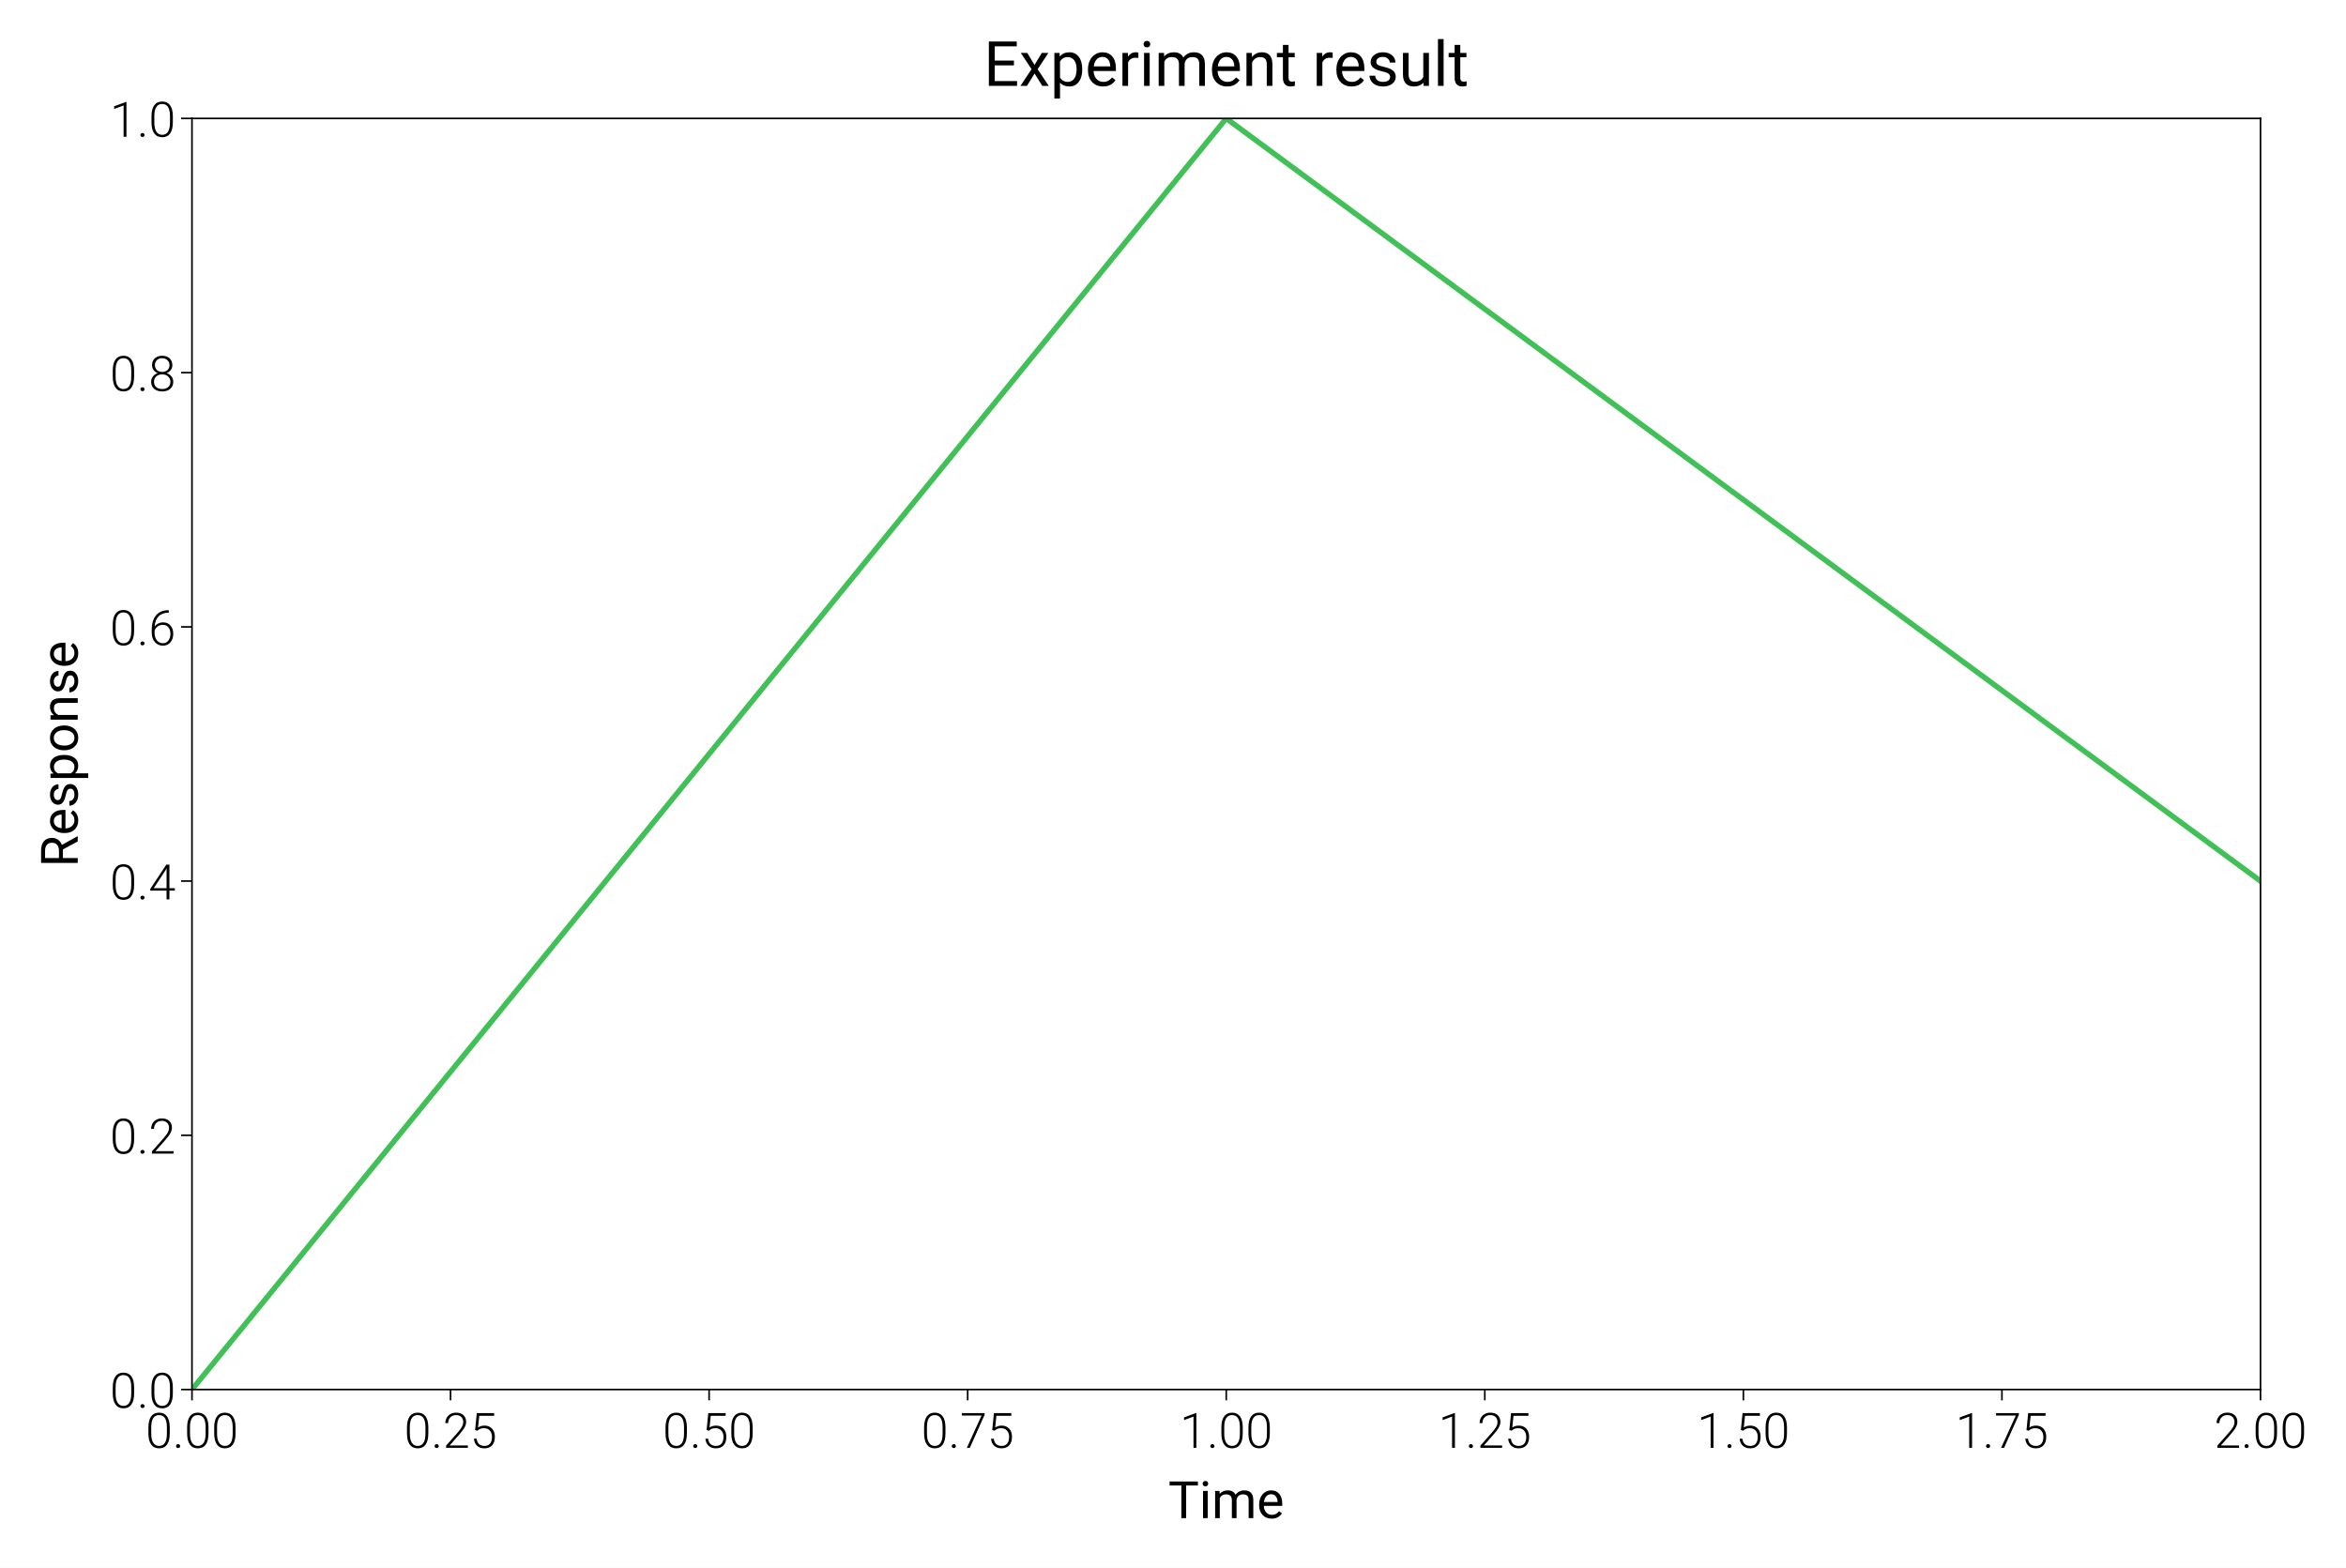
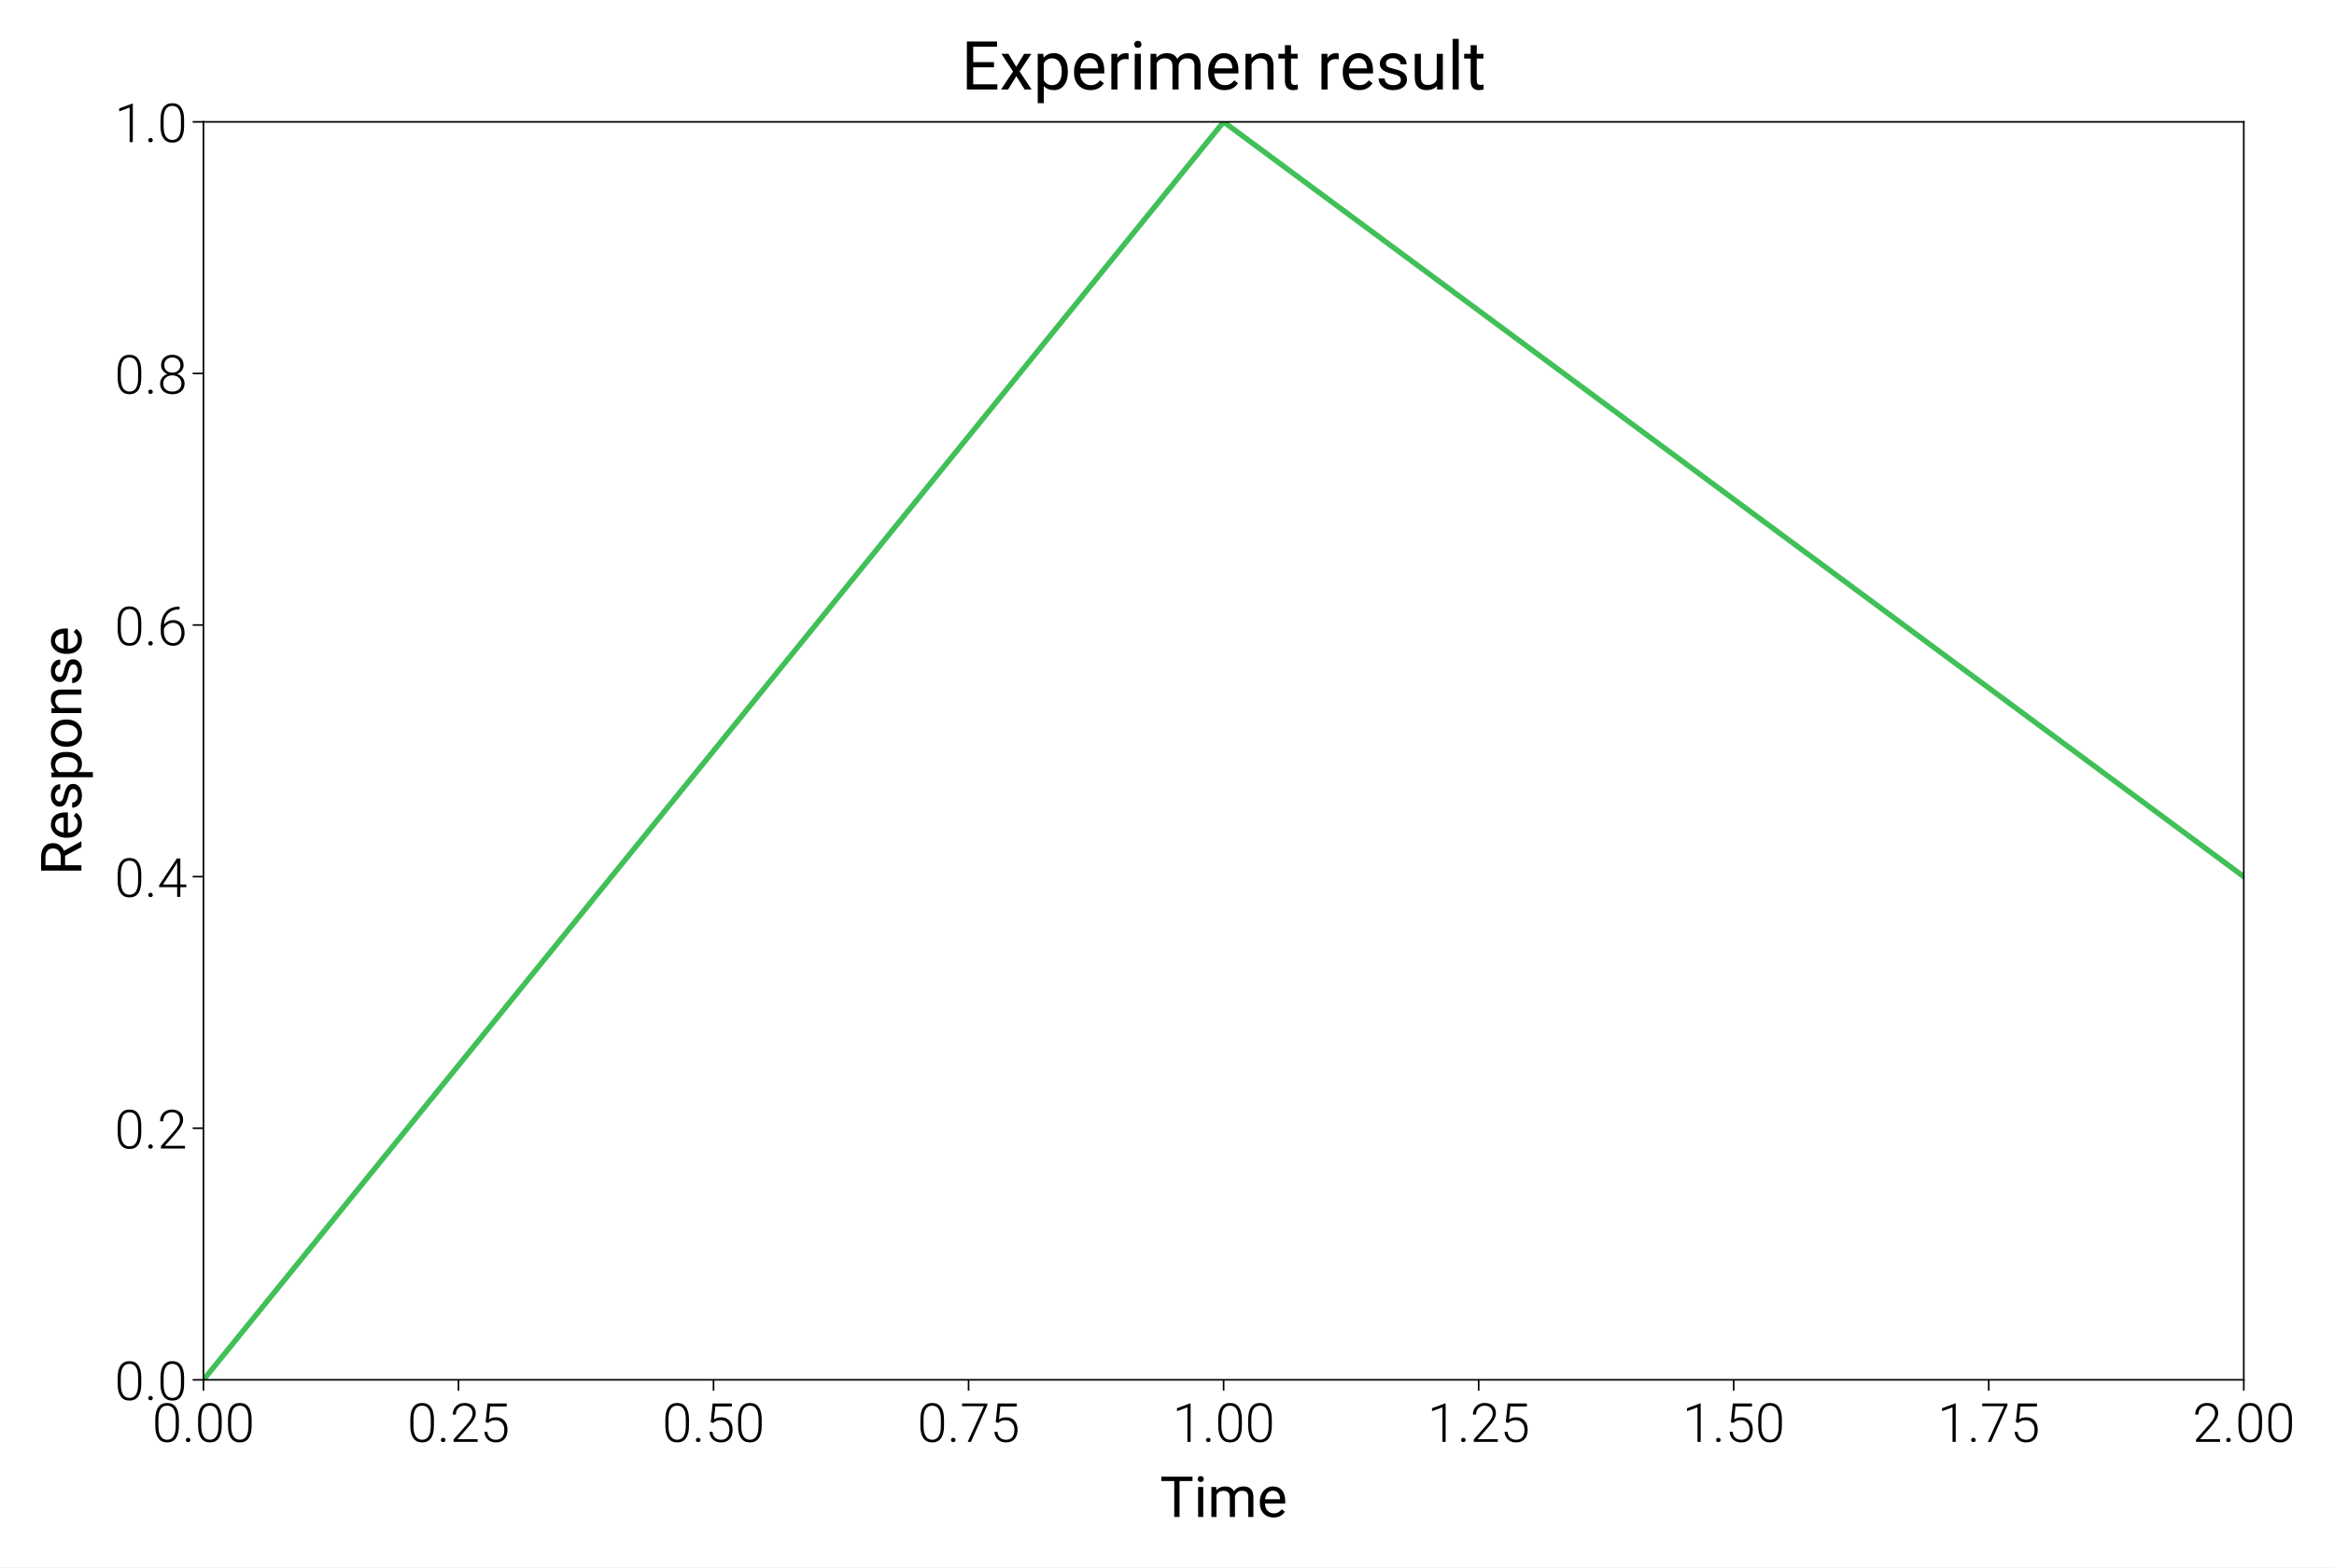
- <svg xmlns="http://www.w3.org/2000/svg" xmlns:xlink="http://www.w3.org/1999/xlink" width="432.335pt" height="288.913pt" viewBox="0 0 432.335 288.913" version="1.1">
+ <svg xmlns="http://www.w3.org/2000/svg" xmlns:xlink="http://www.w3.org/1999/xlink" width="432.25pt" height="290.35pt" viewBox="0 0 432.25 290.35" version="1.1">
  <defs>
    <style type="text/css">*{stroke-linejoin: round; stroke-linecap: butt}</style>
  </defs>
  <g id="figure_1">
    <g id="patch_1">
-       <path d="M 0 288.913  L 432.335 288.913  L 432.335 0  L 0 0  z " style="fill: #ffffff" />
+       <path d="M 0 290.35  L 432.25 290.35  L 432.25 0  L 0 0  z " style="fill: #ffffff" />
    </g>
    <g id="axes_1">
      <g id="patch_2">
-         <path d="M 35.379 256.08  L 416.578 256.08  L 416.578 21.825  L 35.379 21.825  z " style="fill: #ffffff" />
+         <path d="M 37.68 255.611  L 415.543 255.611  L 415.543 22.575  L 37.68 22.575  z " style="fill: #ffffff" />
      </g>
      <g id="matplotlib.axis_1">
        <g id="xtick_1">
          <g id="line2d_1">
            <defs>
-               <path id="m43c0f26faf" d="M 0 0  L 0 2  " style="stroke: #000000; stroke-width: 0.3" />
+               <path id="mbc2cd37f5d" d="M 0 0  L 0 2  " style="stroke: #000000; stroke-width: 0.3" />
            </defs>
            <g>
-               <use xlink:href="#m43c0f26faf" x="35.379" y="256.08" style="stroke: #000000; stroke-width: 0.3" />
+               <use xlink:href="#mbc2cd37f5d" x="37.68" y="255.611" style="stroke: #000000; stroke-width: 0.3" />
            </g>
          </g>
          <g id="text_1">
-             <g transform="translate(26.82305 266.8302) scale(0.09 -0.09)">
+             <g transform="translate(28.17266 267.1106) scale(0.1 -0.1)">
              <defs>
                <path id="Roboto-Light-30" d="M 3172 1897  Q 3172 934 2819 435  Q 2466 -63 1778 -63  Q 1103 -63 743 426  Q 384 916 375 1850  L 375 2666  Q 375 3625 731 4119  Q 1088 4613 1772 4613  Q 2447 4613 2803 4136  Q 3159 3659 3172 2731  L 3172 1897  z M 2797 2713  Q 2797 3494 2542 3894  Q 2288 4294 1772 4294  Q 1266 4294 1009 3903  Q 753 3513 747 2750  L 747 1856  Q 747 1078 1011 665  Q 1275 253 1778 253  Q 2278 253 2536 656  Q 2794 1059 2797 1838  L 2797 2713  z " transform="scale(0.015625)" />
                <path id="Roboto-Light-2e" d="M 453 225  Q 453 334 523 411  Q 594 488 719 488  Q 844 488 916 411  Q 988 334 988 225  Q 988 116 916 45  Q 844 -25 719 -25  Q 594 -25 523 45  Q 453 116 453 225  z " transform="scale(0.015625)" />
              </defs>
              <use xlink:href="#Roboto-Light-30" />
              <use xlink:href="#Roboto-Light-2e" transform="translate(55.41992 0)" />
              <use xlink:href="#Roboto-Light-30" transform="translate(79.29688 0)" />
              <use xlink:href="#Roboto-Light-30" transform="translate(134.7168 0)" />
            </g>
          </g>
        </g>
        <g id="xtick_2">
          <g id="line2d_2">
            <g>
-               <use xlink:href="#m43c0f26faf" x="83.029" y="256.08" style="stroke: #000000; stroke-width: 0.3" />
+               <use xlink:href="#mbc2cd37f5d" x="84.913" y="255.611" style="stroke: #000000; stroke-width: 0.3" />
            </g>
          </g>
          <g id="text_2">
-             <g transform="translate(74.47292 266.8302) scale(0.09 -0.09)">
+             <g transform="translate(75.40551 267.1106) scale(0.1 -0.1)">
              <defs>
                <path id="Roboto-Light-32" d="M 3278 0  L 428 0  L 428 288  L 1988 2056  Q 2375 2503 2525 2793  Q 2675 3084 2675 3359  Q 2675 3791 2422 4042  Q 2169 4294 1725 4294  Q 1266 4294 983 4000  Q 700 3706 700 3238  L 328 3238  Q 328 3622 501 3937  Q 675 4253 995 4433  Q 1316 4613 1725 4613  Q 2350 4613 2701 4284  Q 3053 3956 3053 3391  Q 3053 3072 2854 2694  Q 2656 2316 2156 1750  L 888 316  L 3278 316  L 3278 0  z " transform="scale(0.015625)" />
                <path id="Roboto-Light-35" d="M 681 2331  L 903 4550  L 3178 4550  L 3178 4203  L 1225 4203  L 1066 2666  Q 1431 2916 1922 2916  Q 2538 2916 2903 2516  Q 3269 2116 3269 1450  Q 3269 731 2912 334  Q 2556 -63 1909 -63  Q 1316 -63 947 268  Q 578 600 525 1197  L 884 1197  Q 938 731 1200 492  Q 1463 253 1909 253  Q 2397 253 2645 562  Q 2894 872 2894 1444  Q 2894 1944 2616 2259  Q 2338 2575 1856 2575  Q 1591 2575 1394 2508  Q 1197 2441 978 2247  L 681 2331  z " transform="scale(0.015625)" />
              </defs>
              <use xlink:href="#Roboto-Light-30" />
              <use xlink:href="#Roboto-Light-2e" transform="translate(55.41992 0)" />
              <use xlink:href="#Roboto-Light-32" transform="translate(79.29688 0)" />
              <use xlink:href="#Roboto-Light-35" transform="translate(134.7168 0)" />
            </g>
          </g>
        </g>
        <g id="xtick_3">
          <g id="line2d_3">
            <g>
-               <use xlink:href="#m43c0f26faf" x="130.679" y="256.08" style="stroke: #000000; stroke-width: 0.3" />
+               <use xlink:href="#mbc2cd37f5d" x="132.145" y="255.611" style="stroke: #000000; stroke-width: 0.3" />
            </g>
          </g>
          <g id="text_3">
-             <g transform="translate(122.1228 266.8302) scale(0.09 -0.09)">
+             <g transform="translate(122.6384 267.1106) scale(0.1 -0.1)">
              <use xlink:href="#Roboto-Light-30" />
              <use xlink:href="#Roboto-Light-2e" transform="translate(55.41992 0)" />
              <use xlink:href="#Roboto-Light-35" transform="translate(79.29688 0)" />
              <use xlink:href="#Roboto-Light-30" transform="translate(134.7168 0)" />
            </g>
          </g>
        </g>
        <g id="xtick_4">
          <g id="line2d_4">
            <g>
-               <use xlink:href="#m43c0f26faf" x="178.329" y="256.08" style="stroke: #000000; stroke-width: 0.3" />
+               <use xlink:href="#mbc2cd37f5d" x="179.378" y="255.611" style="stroke: #000000; stroke-width: 0.3" />
            </g>
          </g>
          <g id="text_4">
-             <g transform="translate(169.7727 266.8302) scale(0.09 -0.09)">
+             <g transform="translate(169.8712 267.1106) scale(0.1 -0.1)">
              <defs>
                <path id="Roboto-Light-37" d="M 3231 4334  L 1288 0  L 897 0  L 2828 4231  L 241 4231  L 241 4550  L 3231 4550  L 3231 4334  z " transform="scale(0.015625)" />
              </defs>
              <use xlink:href="#Roboto-Light-30" />
              <use xlink:href="#Roboto-Light-2e" transform="translate(55.41992 0)" />
              <use xlink:href="#Roboto-Light-37" transform="translate(79.29688 0)" />
              <use xlink:href="#Roboto-Light-35" transform="translate(134.7168 0)" />
            </g>
          </g>
        </g>
        <g id="xtick_5">
          <g id="line2d_5">
            <g>
-               <use xlink:href="#m43c0f26faf" x="225.979" y="256.08" style="stroke: #000000; stroke-width: 0.3" />
+               <use xlink:href="#mbc2cd37f5d" x="226.611" y="255.611" style="stroke: #000000; stroke-width: 0.3" />
            </g>
          </g>
          <g id="text_5">
-             <g transform="translate(217.4225 266.8302) scale(0.09 -0.09)">
+             <g transform="translate(217.1041 267.1106) scale(0.1 -0.1)">
              <defs>
                <path id="Roboto-Light-31" d="M 2169 0  L 1794 0  L 1794 4100  L 556 3641  L 556 3991  L 2106 4566  L 2169 4566  L 2169 0  z " transform="scale(0.015625)" />
              </defs>
              <use xlink:href="#Roboto-Light-31" />
              <use xlink:href="#Roboto-Light-2e" transform="translate(55.41992 0)" />
              <use xlink:href="#Roboto-Light-30" transform="translate(79.29688 0)" />
              <use xlink:href="#Roboto-Light-30" transform="translate(134.7168 0)" />
            </g>
          </g>
        </g>
        <g id="xtick_6">
          <g id="line2d_6">
            <g>
-               <use xlink:href="#m43c0f26faf" x="273.629" y="256.08" style="stroke: #000000; stroke-width: 0.3" />
+               <use xlink:href="#mbc2cd37f5d" x="273.844" y="255.611" style="stroke: #000000; stroke-width: 0.3" />
            </g>
          </g>
          <g id="text_6">
-             <g transform="translate(265.0724 266.8302) scale(0.09 -0.09)">
+             <g transform="translate(264.3369 267.1106) scale(0.1 -0.1)">
              <use xlink:href="#Roboto-Light-31" />
              <use xlink:href="#Roboto-Light-2e" transform="translate(55.41992 0)" />
              <use xlink:href="#Roboto-Light-32" transform="translate(79.29688 0)" />
              <use xlink:href="#Roboto-Light-35" transform="translate(134.7168 0)" />
            </g>
          </g>
        </g>
        <g id="xtick_7">
          <g id="line2d_7">
            <g>
-               <use xlink:href="#m43c0f26faf" x="321.279" y="256.08" style="stroke: #000000; stroke-width: 0.3" />
+               <use xlink:href="#mbc2cd37f5d" x="321.077" y="255.611" style="stroke: #000000; stroke-width: 0.3" />
            </g>
          </g>
          <g id="text_7">
-             <g transform="translate(312.7223 266.8302) scale(0.09 -0.09)">
+             <g transform="translate(311.5698 267.1106) scale(0.1 -0.1)">
              <use xlink:href="#Roboto-Light-31" />
              <use xlink:href="#Roboto-Light-2e" transform="translate(55.41992 0)" />
              <use xlink:href="#Roboto-Light-35" transform="translate(79.29688 0)" />
              <use xlink:href="#Roboto-Light-30" transform="translate(134.7168 0)" />
            </g>
          </g>
        </g>
        <g id="xtick_8">
          <g id="line2d_8">
            <g>
-               <use xlink:href="#m43c0f26faf" x="368.929" y="256.08" style="stroke: #000000; stroke-width: 0.3" />
+               <use xlink:href="#mbc2cd37f5d" x="368.31" y="255.611" style="stroke: #000000; stroke-width: 0.3" />
            </g>
          </g>
          <g id="text_8">
-             <g transform="translate(360.3722 266.8302) scale(0.09 -0.09)">
+             <g transform="translate(358.8027 267.1106) scale(0.1 -0.1)">
              <use xlink:href="#Roboto-Light-31" />
              <use xlink:href="#Roboto-Light-2e" transform="translate(55.41992 0)" />
              <use xlink:href="#Roboto-Light-37" transform="translate(79.29688 0)" />
              <use xlink:href="#Roboto-Light-35" transform="translate(134.7168 0)" />
            </g>
          </g>
        </g>
        <g id="xtick_9">
          <g id="line2d_9">
            <g>
-               <use xlink:href="#m43c0f26faf" x="416.578" y="256.08" style="stroke: #000000; stroke-width: 0.3" />
+               <use xlink:href="#mbc2cd37f5d" x="415.543" y="255.611" style="stroke: #000000; stroke-width: 0.3" />
            </g>
          </g>
          <g id="text_9">
-             <g transform="translate(408.0221 266.8302) scale(0.09 -0.09)">
+             <g transform="translate(406.0355 267.1106) scale(0.1 -0.1)">
              <use xlink:href="#Roboto-Light-32" />
              <use xlink:href="#Roboto-Light-2e" transform="translate(55.41992 0)" />
              <use xlink:href="#Roboto-Light-30" transform="translate(79.29688 0)" />
              <use xlink:href="#Roboto-Light-30" transform="translate(134.7168 0)" />
            </g>
          </g>
        </g>
        <g id="text_10">
-           <g transform="translate(215.3122 279.7833) scale(0.095 -0.095)">
+           <g transform="translate(214.8216 281.0168) scale(0.105 -0.105)">
            <defs>
              <path id="Roboto-Regular-54" d="M 3672 4056  L 2209 4056  L 2209 0  L 1613 0  L 1613 4056  L 153 4056  L 153 4550  L 3672 4550  L 3672 4056  z " transform="scale(0.015625)" />
              <path id="Roboto-Regular-69" d="M 1066 0  L 488 0  L 488 3381  L 1066 3381  L 1066 0  z M 441 4278  Q 441 4419 527 4516  Q 613 4613 781 4613  Q 950 4613 1037 4516  Q 1125 4419 1125 4278  Q 1125 4138 1037 4044  Q 950 3950 781 3950  Q 613 3950 527 4044  Q 441 4138 441 4278  z " transform="scale(0.015625)" />
              <path id="Roboto-Regular-6d" d="M 981 3381  L 997 3006  Q 1369 3444 2000 3444  Q 2709 3444 2966 2900  Q 3134 3144 3404 3294  Q 3675 3444 4044 3444  Q 5156 3444 5175 2266  L 5175 0  L 4597 0  L 4597 2231  Q 4597 2594 4431 2773  Q 4266 2953 3875 2953  Q 3553 2953 3340 2761  Q 3128 2569 3094 2244  L 3094 0  L 2513 0  L 2513 2216  Q 2513 2953 1791 2953  Q 1222 2953 1013 2469  L 1013 0  L 434 0  L 434 3381  L 981 3381  z " transform="scale(0.015625)" />
              <path id="Roboto-Regular-65" d="M 1841 -63  Q 1153 -63 722 389  Q 291 841 291 1597  L 291 1703  Q 291 2206 483 2601  Q 675 2997 1020 3220  Q 1366 3444 1769 3444  Q 2428 3444 2793 3009  Q 3159 2575 3159 1766  L 3159 1525  L 869 1525  Q 881 1025 1161 717  Q 1441 409 1872 409  Q 2178 409 2390 534  Q 2603 659 2763 866  L 3116 591  Q 2691 -63 1841 -63  z M 1769 2969  Q 1419 2969 1181 2714  Q 944 2459 888 2000  L 2581 2000  L 2581 2044  Q 2556 2484 2343 2726  Q 2131 2969 1769 2969  z " transform="scale(0.015625)" />
            </defs>
            <use xlink:href="#Roboto-Regular-54" />
            <use xlink:href="#Roboto-Regular-69" transform="translate(59.66797 0)" />
            <use xlink:href="#Roboto-Regular-6d" transform="translate(83.93555 0)" />
            <use xlink:href="#Roboto-Regular-65" transform="translate(171.582 0)" />
          </g>
        </g>
      </g>
      <g id="matplotlib.axis_2">
        <g id="ytick_1">
          <g id="line2d_10">
            <defs>
-               <path id="m9223bda7bf" d="M 0 0  L -2 0  " style="stroke: #000000; stroke-width: 0.3" />
+               <path id="mf45a45005d" d="M 0 0  L -2 0  " style="stroke: #000000; stroke-width: 0.3" />
            </defs>
            <g>
-               <use xlink:href="#m9223bda7bf" x="35.379" y="256.08" style="stroke: #000000; stroke-width: 0.3" />
+               <use xlink:href="#mf45a45005d" x="37.68" y="255.611" style="stroke: #000000; stroke-width: 0.3" />
            </g>
          </g>
          <g id="text_11">
-             <g transform="translate(20.25469 259.4552) scale(0.09 -0.09)">
+             <g transform="translate(21.20781 259.3606) scale(0.1 -0.1)">
              <use xlink:href="#Roboto-Light-30" />
              <use xlink:href="#Roboto-Light-2e" transform="translate(55.41992 0)" />
              <use xlink:href="#Roboto-Light-30" transform="translate(79.29688 0)" />
            </g>
          </g>
        </g>
        <g id="ytick_2">
          <g id="line2d_11">
            <g>
-               <use xlink:href="#m9223bda7bf" x="35.379" y="209.229" style="stroke: #000000; stroke-width: 0.3" />
+               <use xlink:href="#mf45a45005d" x="37.68" y="209.003" style="stroke: #000000; stroke-width: 0.3" />
            </g>
          </g>
          <g id="text_12">
-             <g transform="translate(20.25469 212.6041) scale(0.09 -0.09)">
+             <g transform="translate(21.20781 212.7535) scale(0.1 -0.1)">
              <use xlink:href="#Roboto-Light-30" />
              <use xlink:href="#Roboto-Light-2e" transform="translate(55.41992 0)" />
              <use xlink:href="#Roboto-Light-32" transform="translate(79.29688 0)" />
            </g>
          </g>
        </g>
        <g id="ytick_3">
          <g id="line2d_12">
            <g>
-               <use xlink:href="#m9223bda7bf" x="35.379" y="162.378" style="stroke: #000000; stroke-width: 0.3" />
+               <use xlink:href="#mf45a45005d" x="37.68" y="162.396" style="stroke: #000000; stroke-width: 0.3" />
            </g>
          </g>
          <g id="text_13">
-             <g transform="translate(20.25469 165.7531) scale(0.09 -0.09)">
+             <g transform="translate(21.20781 166.1464) scale(0.1 -0.1)">
              <defs>
                <path id="Roboto-Light-34" d="M 2725 1466  L 3434 1466  L 3434 1150  L 2725 1150  L 2725 0  L 2350 0  L 2350 1150  L 209 1150  L 209 1363  L 2316 4550  L 2725 4550  L 2725 1466  z M 669 1466  L 2350 1466  L 2350 4066  L 2184 3778  L 669 1466  z " transform="scale(0.015625)" />
              </defs>
              <use xlink:href="#Roboto-Light-30" />
              <use xlink:href="#Roboto-Light-2e" transform="translate(55.41992 0)" />
              <use xlink:href="#Roboto-Light-34" transform="translate(79.29688 0)" />
            </g>
          </g>
        </g>
        <g id="ytick_4">
          <g id="line2d_13">
            <g>
-               <use xlink:href="#m9223bda7bf" x="35.379" y="115.527" style="stroke: #000000; stroke-width: 0.3" />
+               <use xlink:href="#mf45a45005d" x="37.68" y="115.789" style="stroke: #000000; stroke-width: 0.3" />
            </g>
          </g>
          <g id="text_14">
-             <g transform="translate(20.25469 118.9021) scale(0.09 -0.09)">
+             <g transform="translate(21.20781 119.5392) scale(0.1 -0.1)">
              <defs>
                <path id="Roboto-Light-36" d="M 2634 4584  L 2634 4256  L 2591 4256  Q 1775 4256 1306 3776  Q 838 3297 788 2444  Q 975 2703 1265 2845  Q 1556 2988 1916 2988  Q 2516 2988 2870 2573  Q 3225 2159 3225 1491  Q 3225 1047 3059 690  Q 2894 334 2584 135  Q 2275 -63 1878 -63  Q 1225 -63 815 410  Q 406 884 406 1634  L 406 2009  Q 406 3231 962 3901  Q 1519 4572 2541 4584  L 2634 4584  z M 1856 2666  Q 1500 2666 1192 2455  Q 884 2244 781 1919  L 781 1600  Q 781 1006 1086 631  Q 1391 256 1878 256  Q 2316 256 2586 603  Q 2856 950 2856 1478  Q 2856 2016 2586 2341  Q 2316 2666 1856 2666  z " transform="scale(0.015625)" />
              </defs>
              <use xlink:href="#Roboto-Light-30" />
              <use xlink:href="#Roboto-Light-2e" transform="translate(55.41992 0)" />
              <use xlink:href="#Roboto-Light-36" transform="translate(79.29688 0)" />
            </g>
          </g>
        </g>
        <g id="ytick_5">
          <g id="line2d_14">
            <g>
-               <use xlink:href="#m9223bda7bf" x="35.379" y="68.676" style="stroke: #000000; stroke-width: 0.3" />
+               <use xlink:href="#mf45a45005d" x="37.68" y="69.182" style="stroke: #000000; stroke-width: 0.3" />
            </g>
          </g>
          <g id="text_15">
-             <g transform="translate(20.25469 72.05103) scale(0.09 -0.09)">
+             <g transform="translate(21.20781 72.93212) scale(0.1 -0.1)">
              <defs>
                <path id="Roboto-Light-38" d="M 3109 3378  Q 3109 3025 2903 2745  Q 2697 2466 2359 2334  Q 2753 2200 2990 1900  Q 3228 1600 3228 1206  Q 3228 622 2831 279  Q 2434 -63 1781 -63  Q 1122 -63 726 278  Q 331 619 331 1206  Q 331 1594 559 1897  Q 788 2200 1184 2334  Q 847 2466 647 2745  Q 447 3025 447 3378  Q 447 3944 811 4278  Q 1175 4613 1775 4613  Q 2375 4613 2742 4275  Q 3109 3938 3109 3378  z M 2853 1203  Q 2853 1628 2550 1901  Q 2247 2175 1775 2175  Q 1303 2175 1003 1906  Q 703 1638 703 1203  Q 703 769 993 511  Q 1284 253 1781 253  Q 2266 253 2559 509  Q 2853 766 2853 1203  z M 2734 3381  Q 2734 3772 2464 4033  Q 2194 4294 1775 4294  Q 1350 4294 1086 4042  Q 822 3791 822 3381  Q 822 2981 1086 2737  Q 1350 2494 1778 2494  Q 2200 2494 2467 2739  Q 2734 2984 2734 3381  z " transform="scale(0.015625)" />
              </defs>
              <use xlink:href="#Roboto-Light-30" />
              <use xlink:href="#Roboto-Light-2e" transform="translate(55.41992 0)" />
              <use xlink:href="#Roboto-Light-38" transform="translate(79.29688 0)" />
            </g>
          </g>
        </g>
        <g id="ytick_6">
          <g id="line2d_15">
            <g>
-               <use xlink:href="#m9223bda7bf" x="35.379" y="21.825" style="stroke: #000000; stroke-width: 0.3" />
+               <use xlink:href="#mf45a45005d" x="37.68" y="22.575" style="stroke: #000000; stroke-width: 0.3" />
            </g>
          </g>
          <g id="text_16">
-             <g transform="translate(20.25469 25.2) scale(0.09 -0.09)">
+             <g transform="translate(21.20781 26.325) scale(0.1 -0.1)">
              <use xlink:href="#Roboto-Light-31" />
              <use xlink:href="#Roboto-Light-2e" transform="translate(55.41992 0)" />
              <use xlink:href="#Roboto-Light-30" transform="translate(79.29688 0)" />
            </g>
          </g>
        </g>
        <g id="text_17">
-           <g transform="translate(14.325 159.8043) rotate(-90) scale(0.095 -0.095)">
+           <g transform="translate(15.075 162.1395) rotate(-90) scale(0.105 -0.105)">
            <defs>
              <path id="Roboto-Regular-52" d="M 2197 1841  L 1128 1841  L 1128 0  L 525 0  L 525 4550  L 2031 4550  Q 2800 4550 3214 4200  Q 3628 3850 3628 3181  Q 3628 2756 3398 2440  Q 3169 2125 2759 1969  L 3828 38  L 3828 0  L 3184 0  L 2197 1841  z M 1128 2331  L 2050 2331  Q 2497 2331 2761 2562  Q 3025 2794 3025 3181  Q 3025 3603 2773 3828  Q 2522 4053 2047 4056  L 1128 4056  L 1128 2331  z " transform="scale(0.015625)" />
              <path id="Roboto-Regular-73" d="M 2406 897  Q 2406 1131 2229 1261  Q 2053 1391 1614 1484  Q 1175 1578 917 1709  Q 659 1841 536 2022  Q 413 2203 413 2453  Q 413 2869 764 3156  Q 1116 3444 1663 3444  Q 2238 3444 2595 3147  Q 2953 2850 2953 2388  L 2372 2388  Q 2372 2625 2170 2797  Q 1969 2969 1663 2969  Q 1347 2969 1169 2831  Q 991 2694 991 2472  Q 991 2263 1156 2156  Q 1322 2050 1755 1953  Q 2188 1856 2456 1722  Q 2725 1588 2854 1398  Q 2984 1209 2984 938  Q 2984 484 2621 210  Q 2259 -63 1681 -63  Q 1275 -63 962 81  Q 650 225 473 483  Q 297 741 297 1041  L 875 1041  Q 891 750 1108 579  Q 1325 409 1681 409  Q 2009 409 2207 542  Q 2406 675 2406 897  z " transform="scale(0.015625)" />
              <path id="Roboto-Regular-70" d="M 3294 1653  Q 3294 881 2941 409  Q 2588 -63 1984 -63  Q 1369 -63 1016 328  L 1016 -1300  L 438 -1300  L 438 3381  L 966 3381  L 994 3006  Q 1347 3444 1975 3444  Q 2584 3444 2939 2984  Q 3294 2525 3294 1706  L 3294 1653  z M 2716 1719  Q 2716 2291 2472 2622  Q 2228 2953 1803 2953  Q 1278 2953 1016 2488  L 1016 872  Q 1275 409 1809 409  Q 2225 409 2470 739  Q 2716 1069 2716 1719  z " transform="scale(0.015625)" />
              <path id="Roboto-Regular-6f" d="M 284 1722  Q 284 2219 479 2616  Q 675 3013 1023 3228  Q 1372 3444 1819 3444  Q 2509 3444 2936 2966  Q 3363 2488 3363 1694  L 3363 1653  Q 3363 1159 3173 767  Q 2984 375 2632 156  Q 2281 -63 1825 -63  Q 1138 -63 711 415  Q 284 894 284 1681  L 284 1722  z M 866 1653  Q 866 1091 1127 750  Q 1388 409 1825 409  Q 2266 409 2525 754  Q 2784 1100 2784 1722  Q 2784 2278 2520 2623  Q 2256 2969 1819 2969  Q 1391 2969 1128 2628  Q 866 2288 866 1653  z " transform="scale(0.015625)" />
              <path id="Roboto-Regular-6e" d="M 984 3381  L 1003 2956  Q 1391 3444 2016 3444  Q 3088 3444 3097 2234  L 3097 0  L 2519 0  L 2519 2238  Q 2516 2603 2352 2778  Q 2188 2953 1841 2953  Q 1559 2953 1346 2803  Q 1134 2653 1016 2409  L 1016 0  L 438 0  L 438 3381  L 984 3381  z " transform="scale(0.015625)" />
            </defs>
            <use xlink:href="#Roboto-Regular-52" />
            <use xlink:href="#Roboto-Regular-65" transform="translate(61.57227 0)" />
            <use xlink:href="#Roboto-Regular-73" transform="translate(114.5508 0)" />
            <use xlink:href="#Roboto-Regular-70" transform="translate(166.1133 0)" />
            <use xlink:href="#Roboto-Regular-6f" transform="translate(222.2168 0)" />
            <use xlink:href="#Roboto-Regular-6e" transform="translate(279.248 0)" />
            <use xlink:href="#Roboto-Regular-73" transform="translate(334.4238 0)" />
            <use xlink:href="#Roboto-Regular-65" transform="translate(385.9863 0)" />
          </g>
        </g>
      </g>
      <g id="line2d_16">
-         <path d="M 35.379 256.08  L 225.979 21.825  L 416.578 162.378  " clip-path="url(#p7f5673c8ee)" style="fill: none; stroke: #40c057; stroke-linecap: square" />
+         <path d="M 37.68 255.611  L 226.611 22.575  L 415.543 162.396  " clip-path="url(#pa520d2d90b)" style="fill: none; stroke: #40c057; stroke-linecap: square" />
      </g>
      <g id="patch_3">
-         <path d="M 35.379 256.08  L 35.379 21.825  " style="fill: none; stroke: #000000; stroke-width: 0.3; stroke-linejoin: miter; stroke-linecap: square" />
+         <path d="M 37.68 255.611  L 37.68 22.575  " style="fill: none; stroke: #000000; stroke-width: 0.3; stroke-linejoin: miter; stroke-linecap: square" />
      </g>
      <g id="patch_4">
-         <path d="M 416.578 256.08  L 416.578 21.825  " style="fill: none; stroke: #000000; stroke-width: 0.3; stroke-linejoin: miter; stroke-linecap: square" />
+         <path d="M 415.543 255.611  L 415.543 22.575  " style="fill: none; stroke: #000000; stroke-width: 0.3; stroke-linejoin: miter; stroke-linecap: square" />
      </g>
      <g id="patch_5">
-         <path d="M 35.379 256.08  L 416.578 256.08  " style="fill: none; stroke: #000000; stroke-width: 0.3; stroke-linejoin: miter; stroke-linecap: square" />
+         <path d="M 37.68 255.611  L 415.543 255.611  " style="fill: none; stroke: #000000; stroke-width: 0.3; stroke-linejoin: miter; stroke-linecap: square" />
      </g>
      <g id="patch_6">
-         <path d="M 35.379 21.825  L 416.578 21.825  " style="fill: none; stroke: #000000; stroke-width: 0.3; stroke-linejoin: miter; stroke-linecap: square" />
+         <path d="M 37.68 22.575  L 415.543 22.575  " style="fill: none; stroke: #000000; stroke-width: 0.3; stroke-linejoin: miter; stroke-linecap: square" />
      </g>
      <g id="text_18">
-         <g transform="translate(181.2852 15.825) scale(0.115 -0.115)">
+         <g transform="translate(178.031 16.575) scale(0.125 -0.125)">
          <defs>
            <path id="Roboto-Regular-45" d="M 3100 2103  L 1128 2103  L 1128 491  L 3419 491  L 3419 0  L 528 0  L 528 4550  L 3388 4550  L 3388 4056  L 1128 4056  L 1128 2594  L 3100 2594  L 3100 2103  z " transform="scale(0.015625)" />
            <path id="Roboto-Regular-78" d="M 1572 2147  L 2322 3381  L 2997 3381  L 1891 1709  L 3031 0  L 2363 0  L 1581 1266  L 800 0  L 128 0  L 1269 1709  L 163 3381  L 831 3381  L 1572 2147  z " transform="scale(0.015625)" />
            <path id="Roboto-Regular-72" d="M 2072 2863  Q 1941 2884 1788 2884  Q 1219 2884 1016 2400  L 1016 0  L 438 0  L 438 3381  L 1000 3381  L 1009 2991  Q 1294 3444 1816 3444  Q 1984 3444 2072 3400  L 2072 2863  z " transform="scale(0.015625)" />
            <path id="Roboto-Regular-74" d="M 1222 4200  L 1222 3381  L 1853 3381  L 1853 2934  L 1222 2934  L 1222 838  Q 1222 634 1306 532  Q 1391 431 1594 431  Q 1694 431 1869 469  L 1869 0  Q 1641 -63 1425 -63  Q 1038 -63 841 171  Q 644 406 644 838  L 644 2934  L 28 2934  L 28 3381  L 644 3381  L 644 4200  L 1222 4200  z " transform="scale(0.015625)" />
            <path id="Roboto-Regular-20" transform="scale(0.015625)" />
            <path id="Roboto-Regular-75" d="M 2525 334  Q 2188 -63 1534 -63  Q 994 -63 711 251  Q 428 566 425 1181  L 425 3381  L 1003 3381  L 1003 1197  Q 1003 428 1628 428  Q 2291 428 2509 922  L 2509 3381  L 3088 3381  L 3088 0  L 2538 0  L 2525 334  z " transform="scale(0.015625)" />
            <path id="Roboto-Regular-6c" d="M 1066 0  L 488 0  L 488 4800  L 1066 4800  L 1066 0  z " transform="scale(0.015625)" />
          </defs>
          <use xlink:href="#Roboto-Regular-45" />
          <use xlink:href="#Roboto-Regular-78" transform="translate(56.83594 0)" />
          <use xlink:href="#Roboto-Regular-70" transform="translate(106.3965 0)" />
          <use xlink:href="#Roboto-Regular-65" transform="translate(162.5 0)" />
          <use xlink:href="#Roboto-Regular-72" transform="translate(215.4785 0)" />
          <use xlink:href="#Roboto-Regular-69" transform="translate(249.3164 0)" />
          <use xlink:href="#Roboto-Regular-6d" transform="translate(273.584 0)" />
          <use xlink:href="#Roboto-Regular-65" transform="translate(361.2305 0)" />
          <use xlink:href="#Roboto-Regular-6e" transform="translate(414.209 0)" />
          <use xlink:href="#Roboto-Regular-74" transform="translate(469.3848 0)" />
          <use xlink:href="#Roboto-Regular-20" transform="translate(502.0508 0)" />
          <use xlink:href="#Roboto-Regular-72" transform="translate(526.8066 0)" />
          <use xlink:href="#Roboto-Regular-65" transform="translate(560.6445 0)" />
          <use xlink:href="#Roboto-Regular-73" transform="translate(613.623 0)" />
          <use xlink:href="#Roboto-Regular-75" transform="translate(665.1855 0)" />
          <use xlink:href="#Roboto-Regular-6c" transform="translate(720.3125 0)" />
          <use xlink:href="#Roboto-Regular-74" transform="translate(744.5801 0)" />
        </g>
      </g>
    </g>
  </g>
  <defs>
-     <clipPath id="p7f5673c8ee">
-       <rect x="35.379" y="21.825" width="381.199" height="234.255" />
+     <clipPath id="pa520d2d90b">
+       <rect x="37.68" y="22.575" width="377.863" height="233.036" />
    </clipPath>
  </defs>
</svg>
